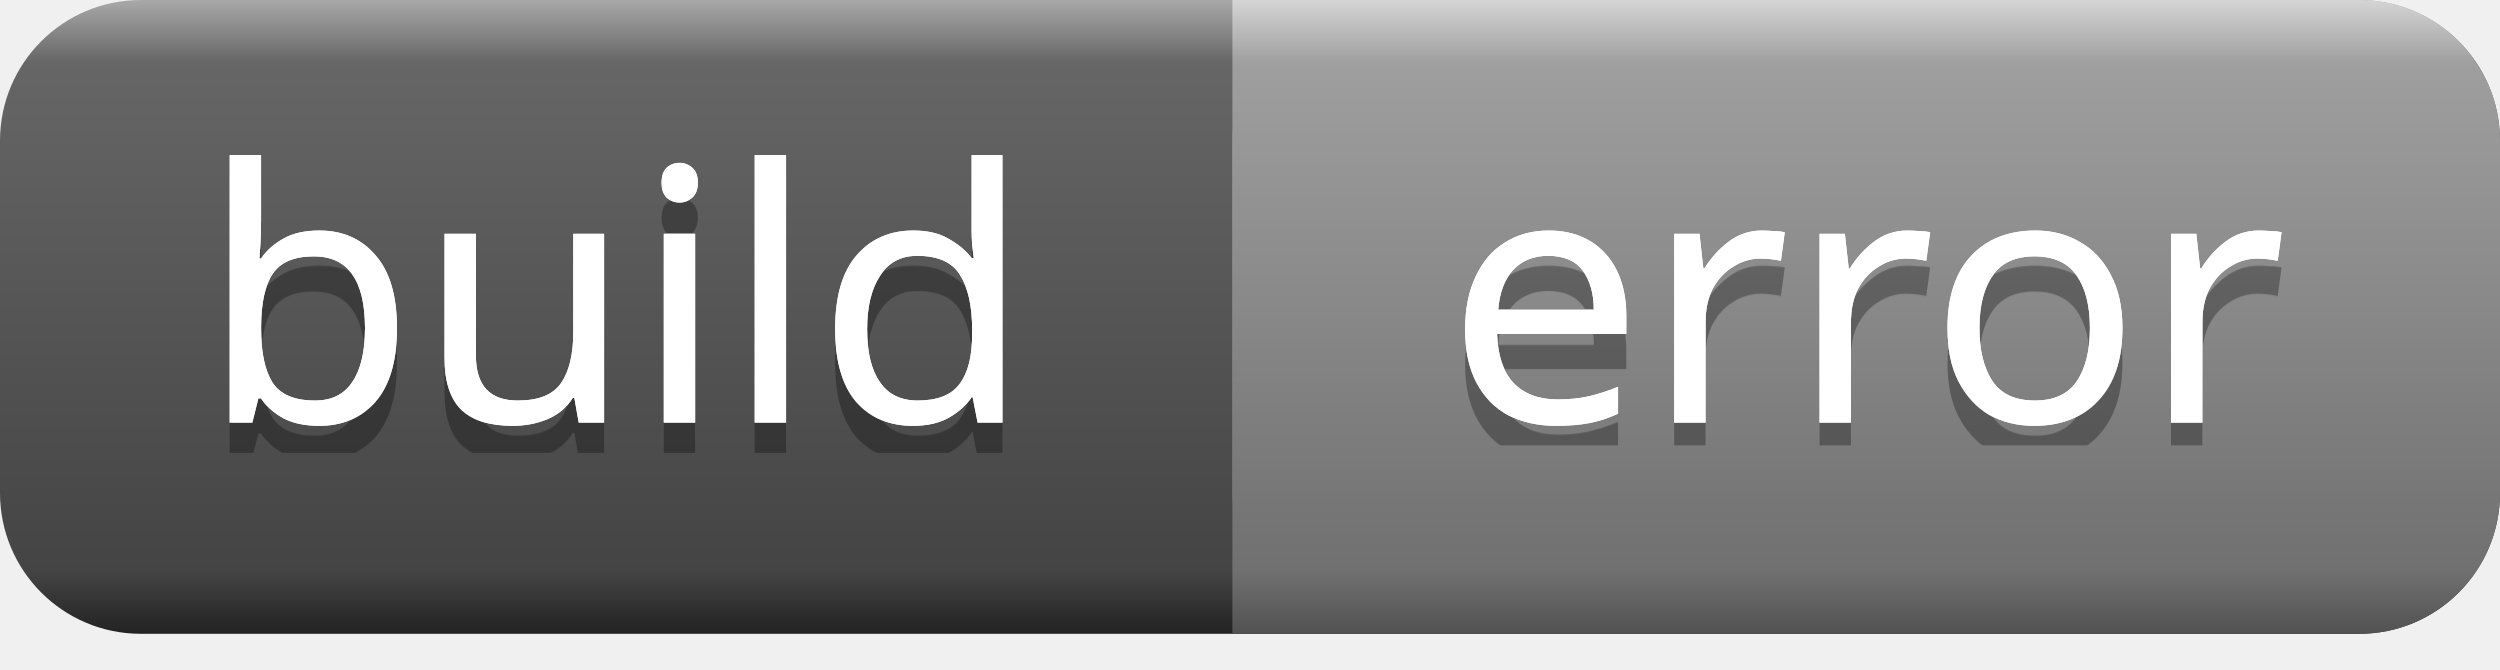
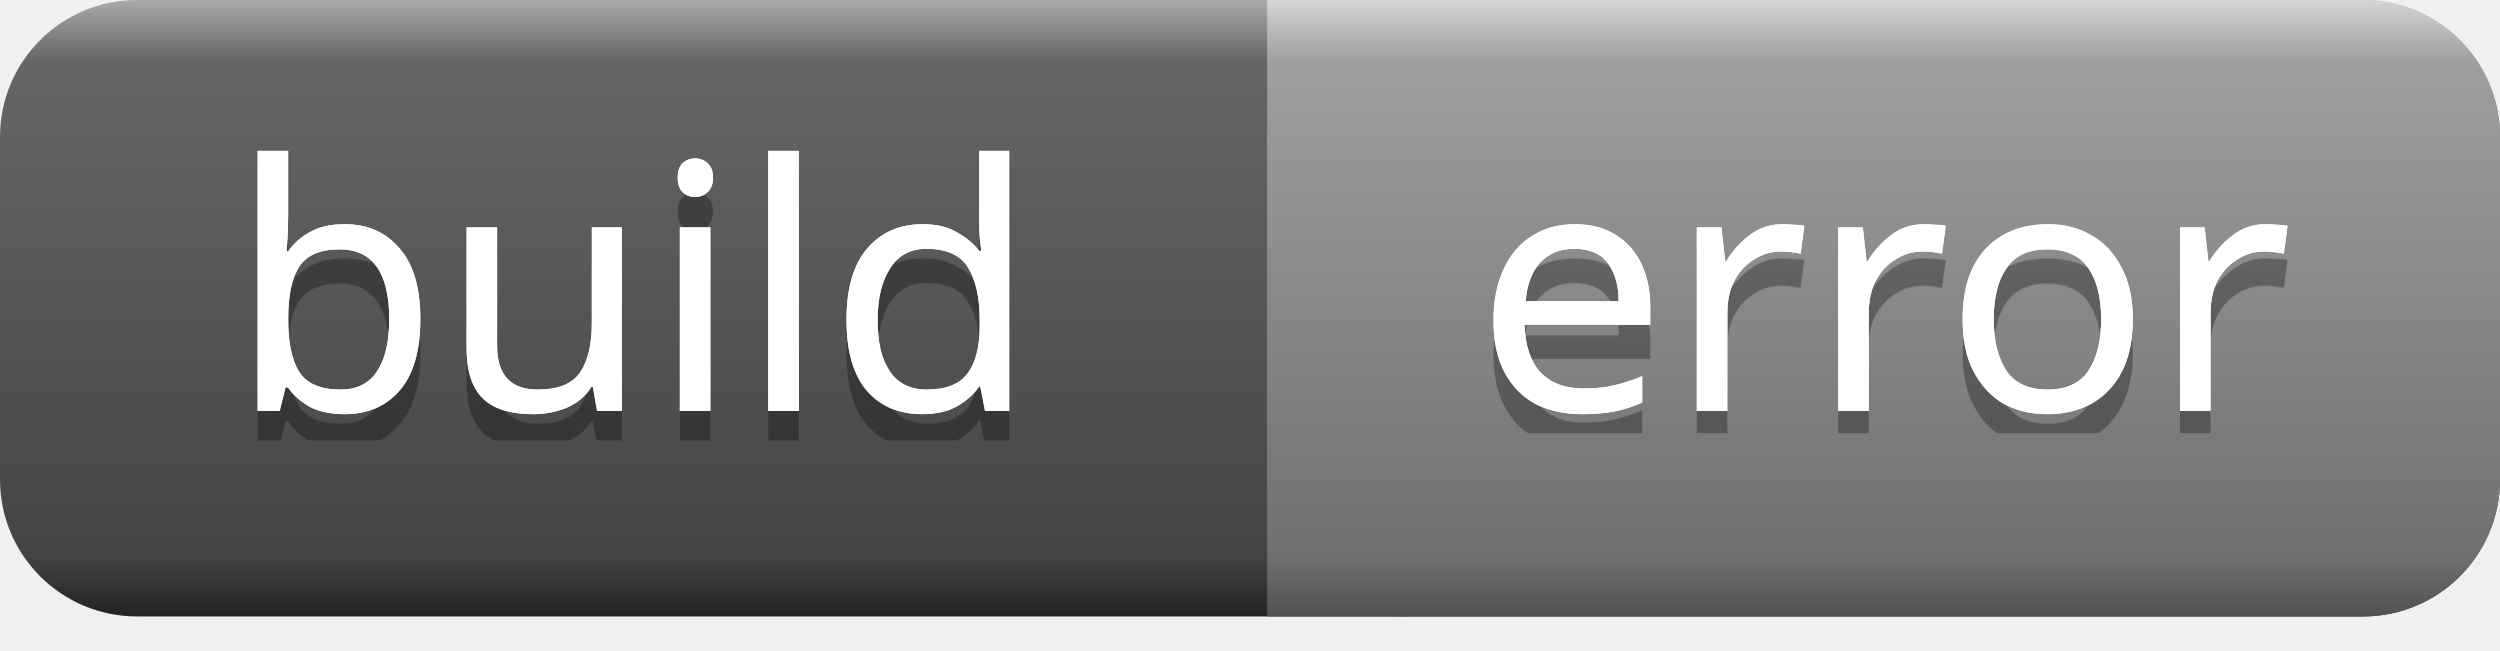
- <svg xmlns="http://www.w3.org/2000/svg" width="71" height="19">
+ <svg xmlns="http://www.w3.org/2000/svg" width="73" height="19">
  <linearGradient id="a" x2="0" y2="100%">
    <stop offset="0" stop-color="#aaa" />
    <stop offset=".1" stop-color="#666" />
    <stop offset=".9" stop-color="#444" />
    <stop offset="1" stop-color="#222" />
  </linearGradient>
  <linearGradient id="b" x2="0" y2="100%">
    <stop offset="0" stop-color="#d6d6d6" />
    <stop offset=".1" stop-color="#9f9f9f" />
    <stop offset=".9" stop-color="#707070" />
    <stop offset="1" stop-color="#515151" />
  </linearGradient>
  <filter id="c">
    <feOffset dy="1" in="SourceAlpha" />
    <feColorMatrix values="1 0 0 0 0 0 1 0 0 0 0 0 1 0 0 0 0 0 .3 0" />
    <feMerge>
      <feMergeNode />
      <feMergeNode in="SourceGraphic" />
      <feMergeNode in="SourceGraphic" />
    </feMerge>
  </filter>
-   <rect rx="4" width="71" height="18" fill="url(#a)" />
-   <rect rx="4" x="35" width="36" height="18" fill="url(#b)" />
-   <rect x="35" width="4" height="18" fill="url(#b)" />
+   <rect rx="4" width="73" height="18" fill="url(#a)" />
+   <rect rx="4" x="37" width="36" height="18" fill="url(#b)" />
+   <rect x="37" width="4" height="18" fill="url(#b)" />
  <g fill="#fff" text-anchor="middle" font-family="Verdana, sans-serif" font-size="10">
-     <text x="17.5" y="12" filter="url(#c)">build</text>
-     <text x="53" y="12" filter="url(#c)">error</text>
+     <text x="18.5" y="12" filter="url(#c)">build</text>
+     <text x="55" y="12" filter="url(#c)">error</text>
  </g>
</svg>
